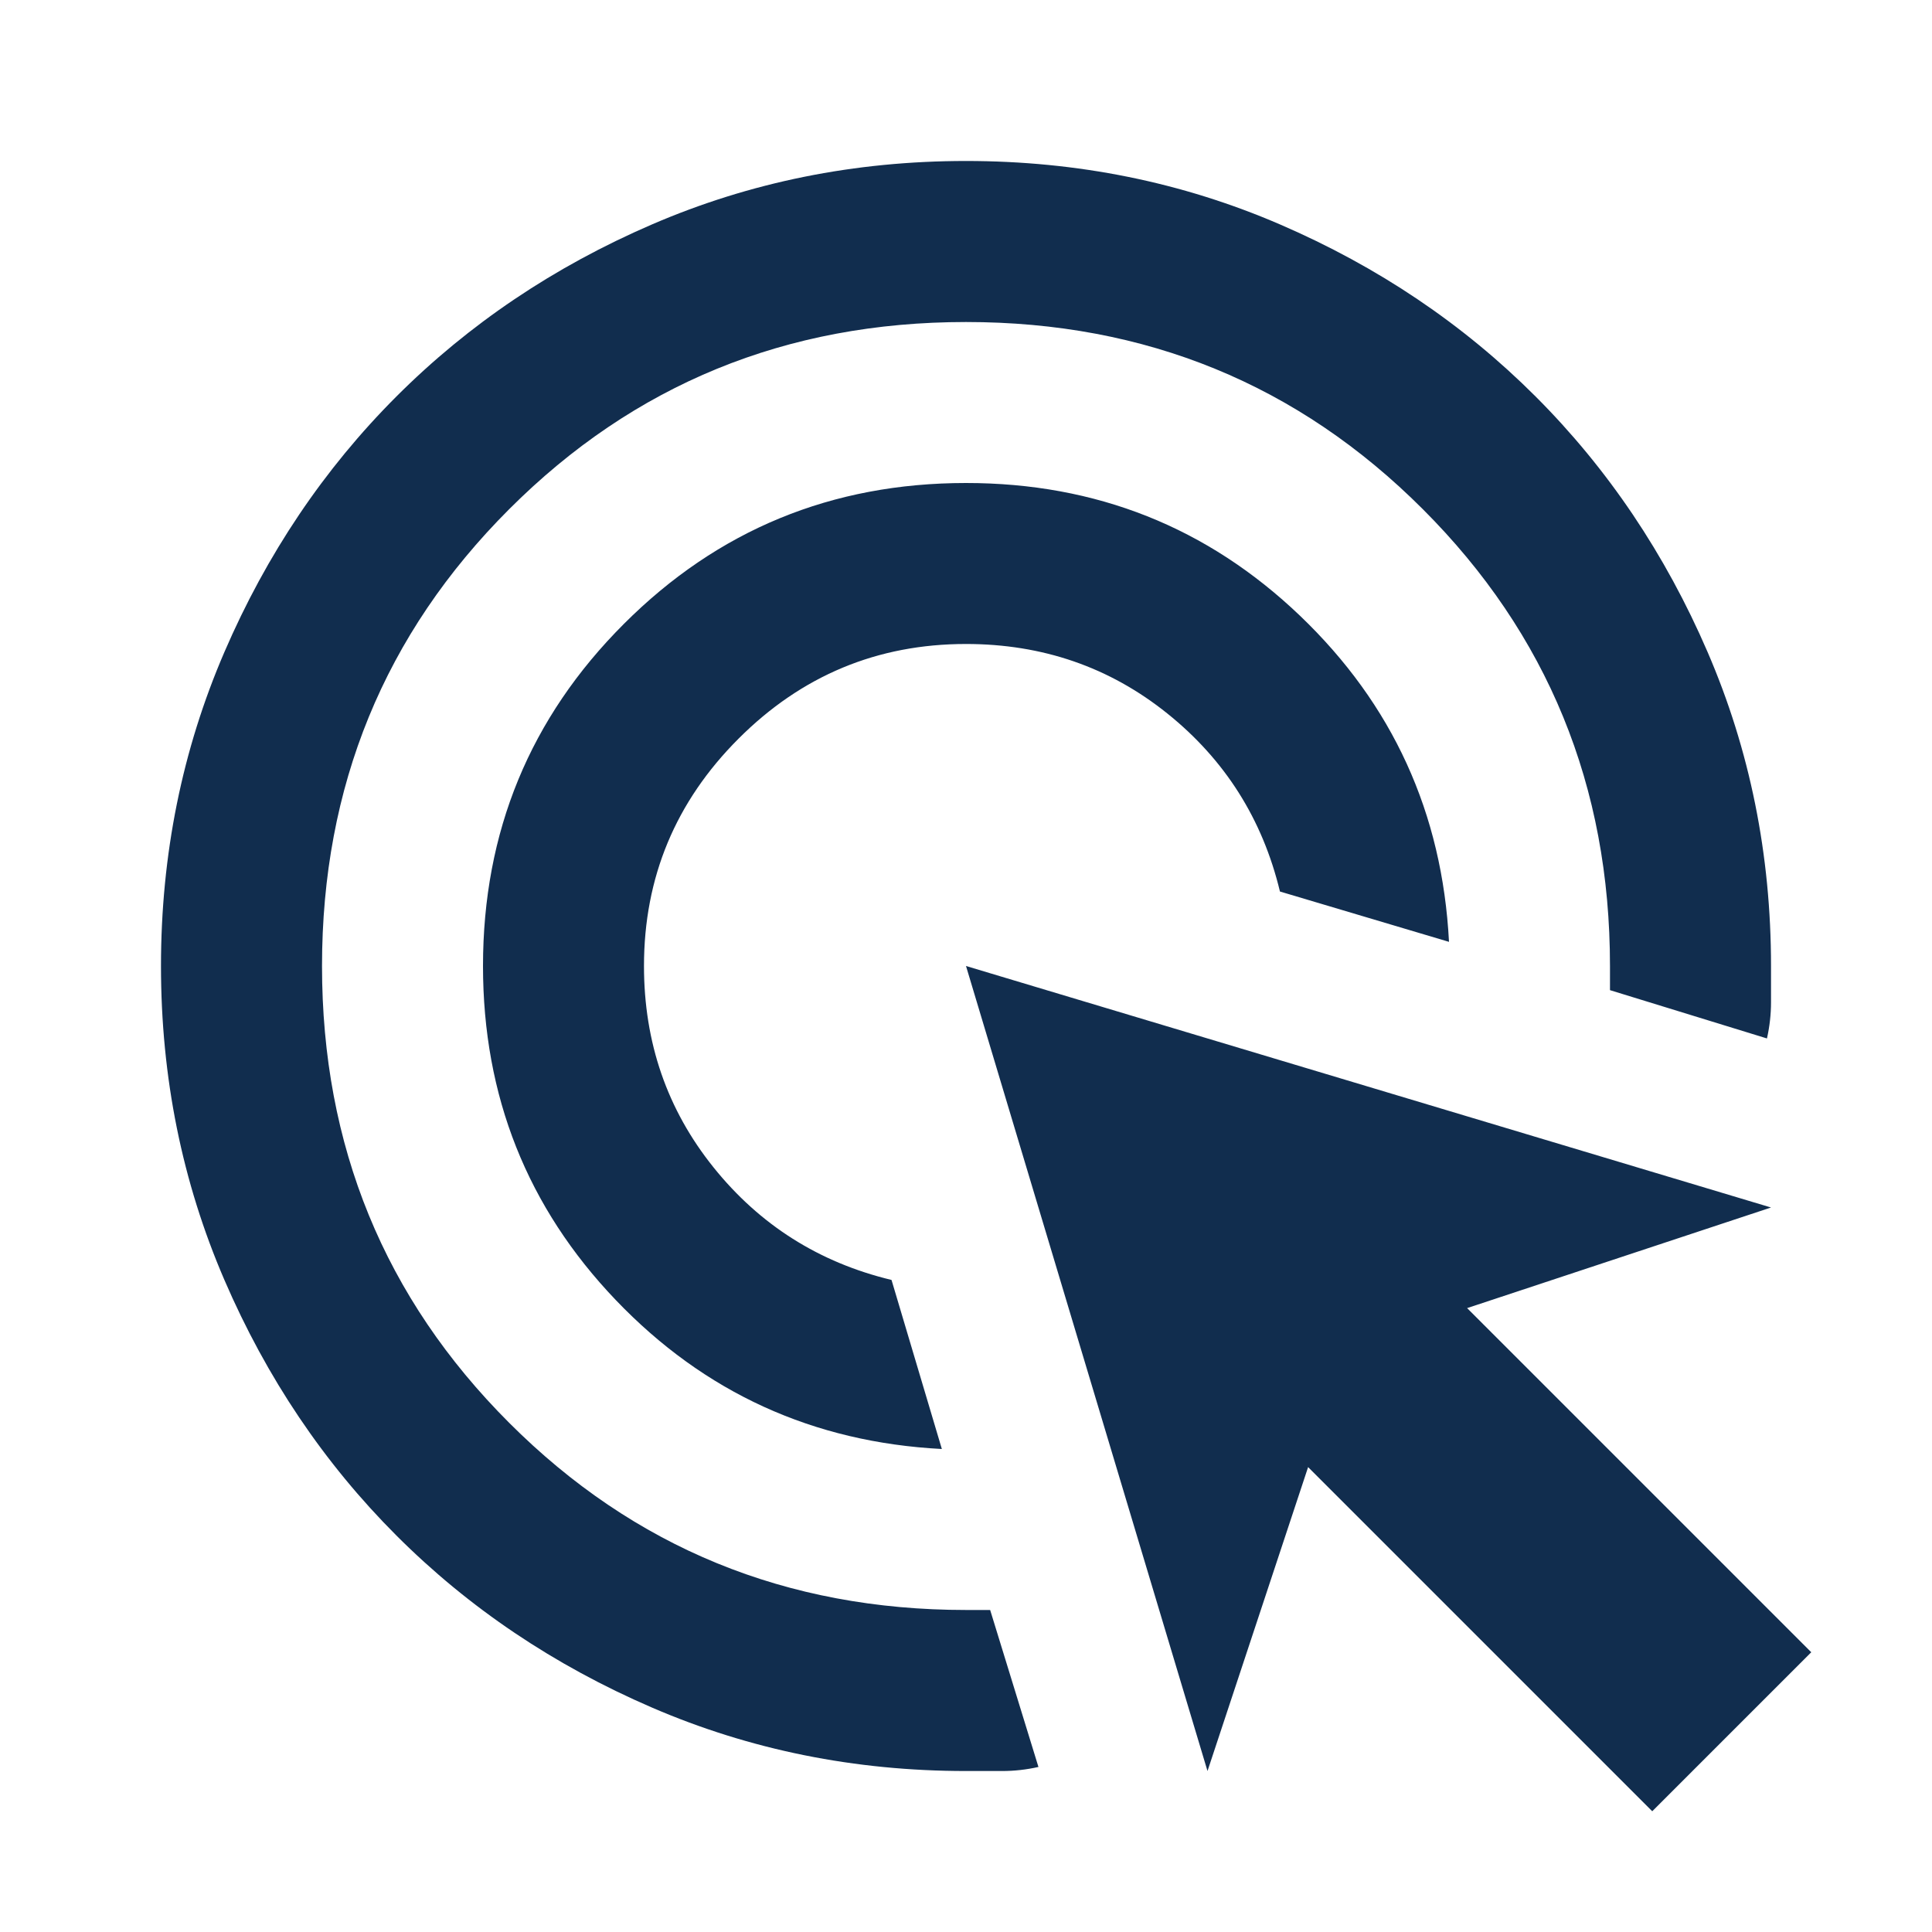
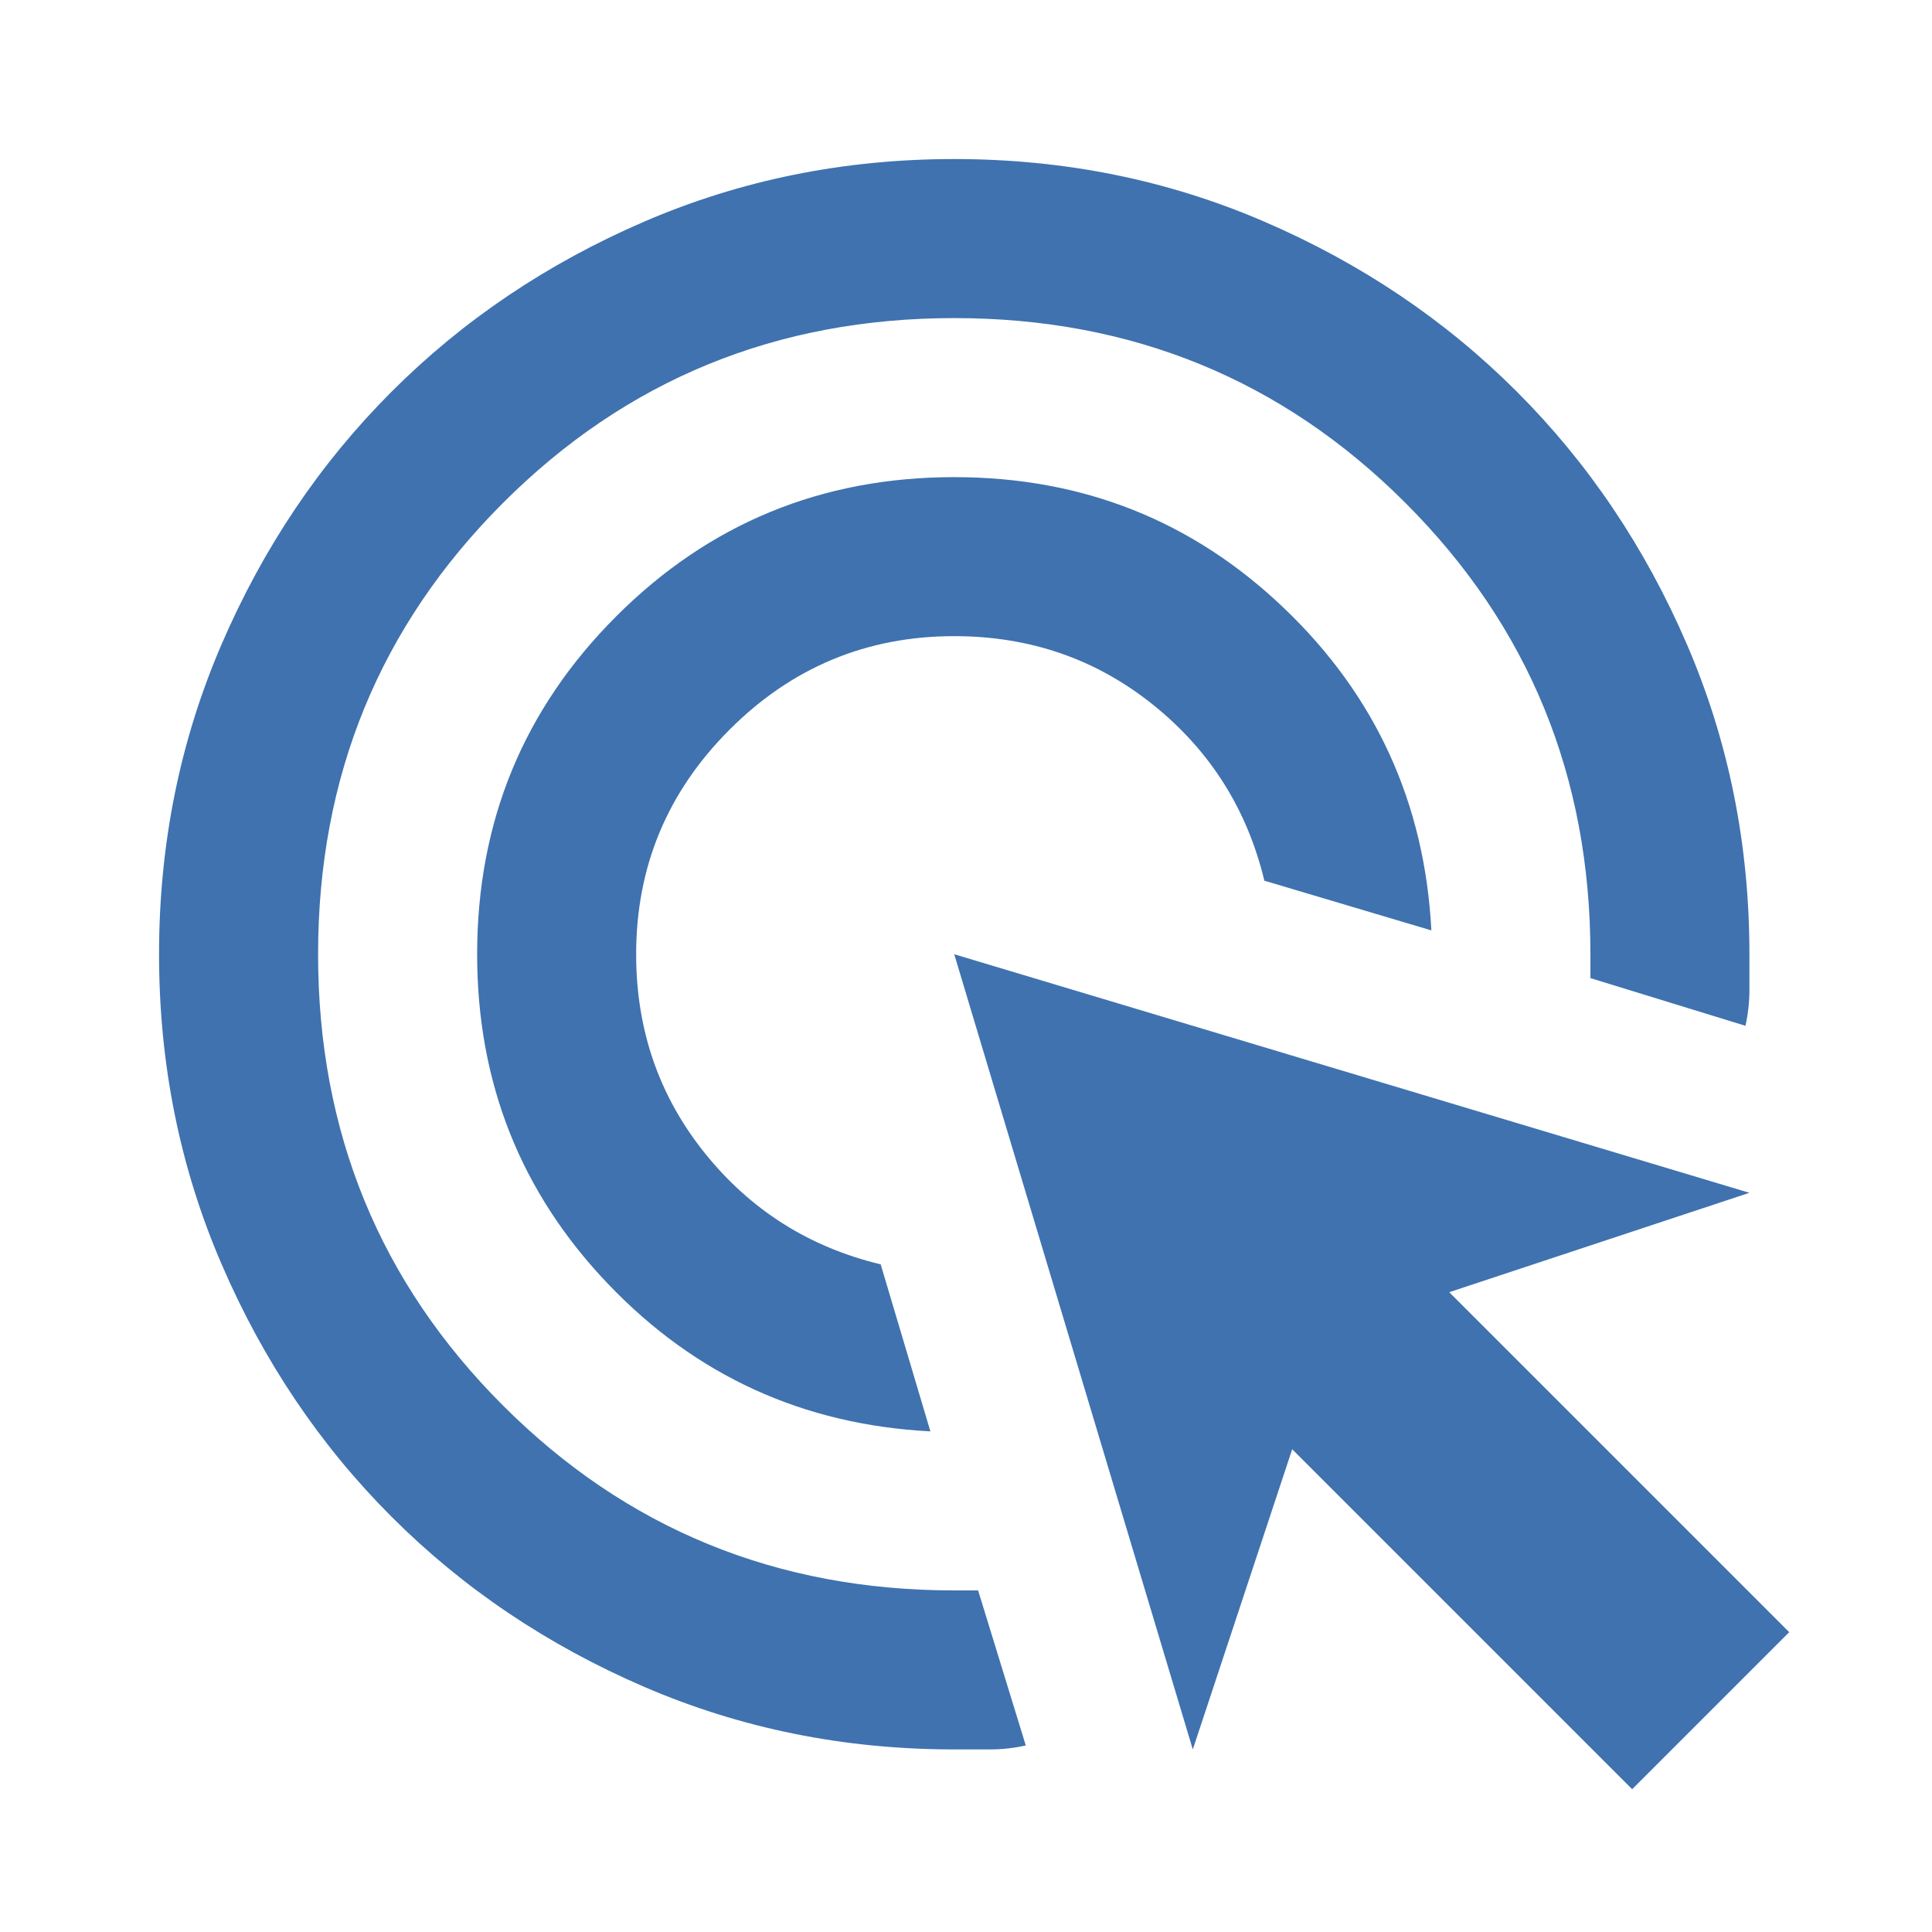
- <svg xmlns="http://www.w3.org/2000/svg" width="40" height="40" viewBox="0 0 40 40" fill="none">
-   <mask id="mask0_287_329" style="mask-type:alpha" maskUnits="userSpaceOnUse" x="0" y="0" width="40" height="40">
-     <rect width="40" height="40" fill="#D9D9D9" />
+ <svg xmlns="http://www.w3.org/2000/svg" width="56" height="56" viewBox="0 0 56 56" fill="none">
+   <mask id="mask0_356_963" style="mask-type:alpha" maskUnits="userSpaceOnUse" x="0" y="0" width="56" height="56">
+     <rect width="55.318" height="55.318" fill="#D9D9D9" />
  </mask>
-   <g mask="url(#mask0_287_329)">
-     <path d="M19.5 30C16.833 29.861 14.583 28.833 12.75 26.917C10.917 25 10 22.695 10 20C10 17.222 10.972 14.861 12.917 12.917C14.861 10.972 17.222 10 20 10C22.694 10 25 10.917 26.917 12.75C28.833 14.583 29.861 16.833 30 19.5L26.5 18.458C26.139 16.958 25.361 15.729 24.167 14.771C22.972 13.812 21.583 13.333 20 13.333C18.167 13.333 16.597 13.986 15.292 15.292C13.986 16.597 13.333 18.167 13.333 20C13.333 21.583 13.812 22.972 14.771 24.167C15.729 25.361 16.958 26.139 18.458 26.5L19.5 30ZM21.5 36.583C21.25 36.639 21 36.667 20.75 36.667H20C17.694 36.667 15.528 36.229 13.5 35.354C11.472 34.479 9.708 33.292 8.208 31.792C6.708 30.292 5.521 28.528 4.646 26.5C3.771 24.472 3.333 22.306 3.333 20C3.333 17.695 3.771 15.528 4.646 13.5C5.521 11.472 6.708 9.708 8.208 8.208C9.708 6.708 11.472 5.521 13.5 4.646C15.528 3.771 17.694 3.333 20 3.333C22.305 3.333 24.472 3.771 26.5 4.646C28.528 5.521 30.292 6.708 31.792 8.208C33.292 9.708 34.479 11.472 35.354 13.5C36.229 15.528 36.667 17.695 36.667 20V20.75C36.667 21 36.639 21.25 36.583 21.5L33.333 20.5V20C33.333 16.278 32.042 13.125 29.458 10.542C26.875 7.958 23.722 6.667 20 6.667C16.278 6.667 13.125 7.958 10.542 10.542C7.958 13.125 6.667 16.278 6.667 20C6.667 23.722 7.958 26.875 10.542 29.458C13.125 32.042 16.278 33.333 20 33.333H20.5L21.5 36.583ZM34.208 37.5L27.083 30.375L25 36.667L20 20L36.667 25L30.375 27.083L37.5 34.208L34.208 37.5Z" fill="#112D4E" />
+   <g mask="url(#mask0_356_963)">
+     <path d="M26.968 41.489C23.28 41.297 20.168 39.875 17.633 37.224C15.097 34.574 13.83 31.385 13.83 27.659C13.83 23.818 15.174 20.552 17.863 17.863C20.552 15.174 23.818 13.83 27.659 13.83C31.385 13.83 34.574 15.097 37.224 17.633C39.875 20.168 41.297 23.28 41.489 26.968L36.648 25.527C36.149 23.453 35.073 21.753 33.421 20.427C31.77 19.102 29.849 18.439 27.659 18.439C25.124 18.439 22.953 19.342 21.148 21.148C19.342 22.953 18.439 25.124 18.439 27.659C18.439 29.849 19.102 31.77 20.427 33.421C21.753 35.073 23.453 36.149 25.527 36.648L26.968 41.489ZM29.733 50.593C29.388 50.67 29.042 50.708 28.696 50.708H27.659C24.471 50.708 21.474 50.103 18.67 48.893C15.866 47.683 13.426 46.041 11.352 43.966C9.277 41.892 7.635 39.453 6.425 36.648C5.215 33.844 4.61 30.848 4.61 27.659C4.61 24.471 5.215 21.474 6.425 18.67C7.635 15.866 9.277 13.426 11.352 11.352C13.426 9.277 15.866 7.635 18.67 6.425C21.474 5.215 24.471 4.61 27.659 4.61C30.848 4.61 33.844 5.215 36.648 6.425C39.453 7.635 41.892 9.277 43.966 11.352C46.041 13.426 47.683 15.866 48.893 18.67C50.103 21.474 50.708 24.471 50.708 27.659V28.696C50.708 29.042 50.67 29.388 50.593 29.733L46.099 28.351V27.659C46.099 22.511 44.312 18.151 40.739 14.579C37.167 11.006 32.807 9.22 27.659 9.22C22.511 9.22 18.151 11.006 14.579 14.579C11.006 18.151 9.22 22.511 9.22 27.659C9.22 32.807 11.006 37.167 14.579 40.739C18.151 44.312 22.511 46.099 27.659 46.099H28.351L29.733 50.593ZM47.309 51.861L37.455 42.007L34.574 50.708L27.659 27.659L50.708 34.574L42.007 37.455L51.861 47.309L47.309 51.861Z" fill="#3F72AF" />
  </g>
</svg>
